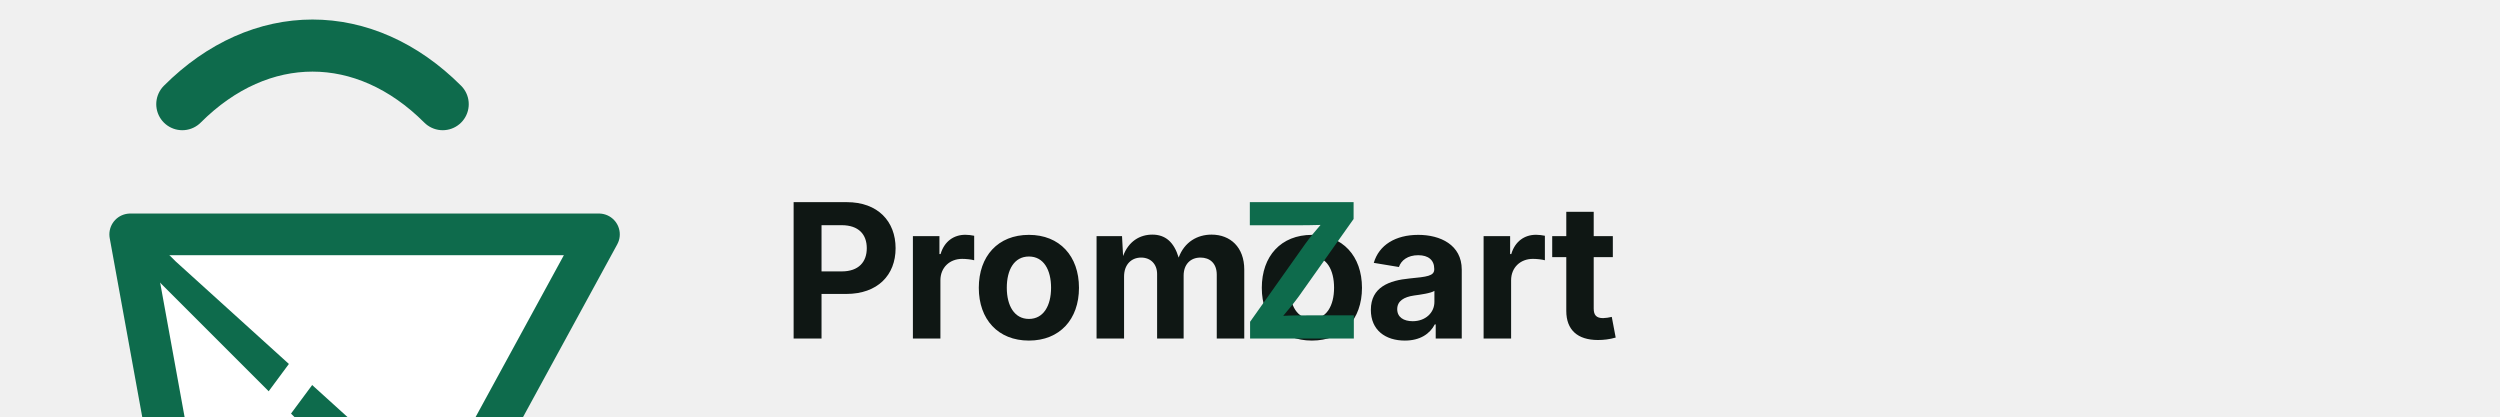
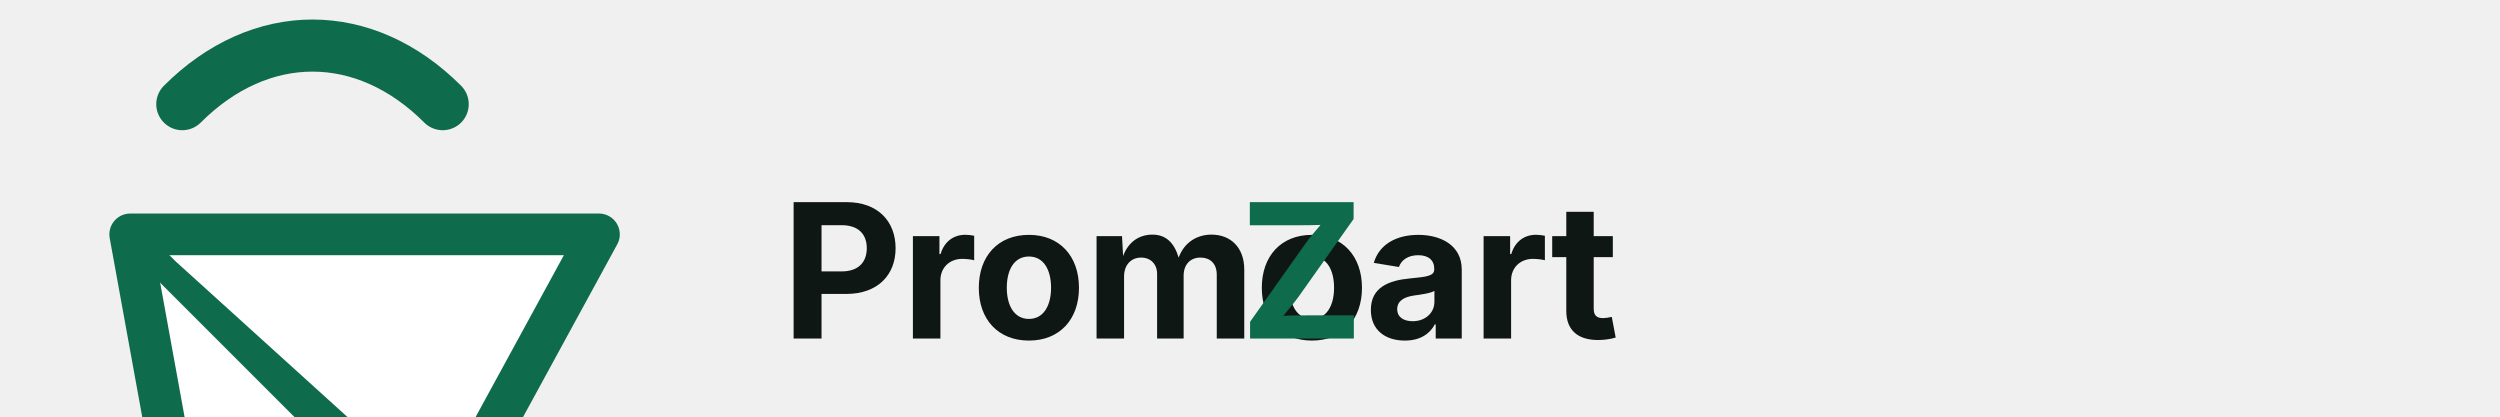
<svg xmlns="http://www.w3.org/2000/svg" viewBox="0 0 480 80" width="480" height="80" role="img" aria-label="PromoZart">
  <g fill="none" stroke-linecap="round" stroke-linejoin="round">
    <path d="M35 20 C50 5, 70 5, 85 20" stroke="#0E6B4C" stroke-width="10" fill="none" />
    <path d="M25 45 H115 L85 100 H35 L25 45 Z" fill="#ffffff" stroke="#0E6B4C" stroke-width="8" />
    <path d="M25 45 L32 52 L85 100 L80 100 Z" fill="#0F8C62" stroke="#0E6B4C" stroke-width="5" />
-     <path d="M48 58 H68 L48 85 H68" stroke="#ffffff" stroke-width="6" stroke-linecap="round" />
+     <path d="M48 58 H68 M48 85 H68" stroke="#ffffff" stroke-width="6" stroke-linecap="round" />
    <circle cx="48" cy="105" r="4" fill="#0E6B4C" />
    <circle cx="82" cy="105" r="4" fill="#0E6B4C" />
  </g>
  <text x="150" y="65" font-family="Inter, -apple-system, BlinkMacSystemFont, 'Segoe UI', Roboto, sans-serif" font-weight="700" font-size="36" fill="#0F1714" letter-spacing="-0.3">Promo</text>
  <text x="238" y="65" font-family="Inter, -apple-system, BlinkMacSystemFont, 'Segoe UI', Roboto, sans-serif" font-weight="700" font-size="36" fill="#0E6B4C" letter-spacing="-0.3">Z</text>
  <text x="262" y="65" font-family="Inter, -apple-system, BlinkMacSystemFont, 'Segoe UI', Roboto, sans-serif" font-weight="700" font-size="36" fill="#0F1714" letter-spacing="-0.3">art</text>
</svg>
